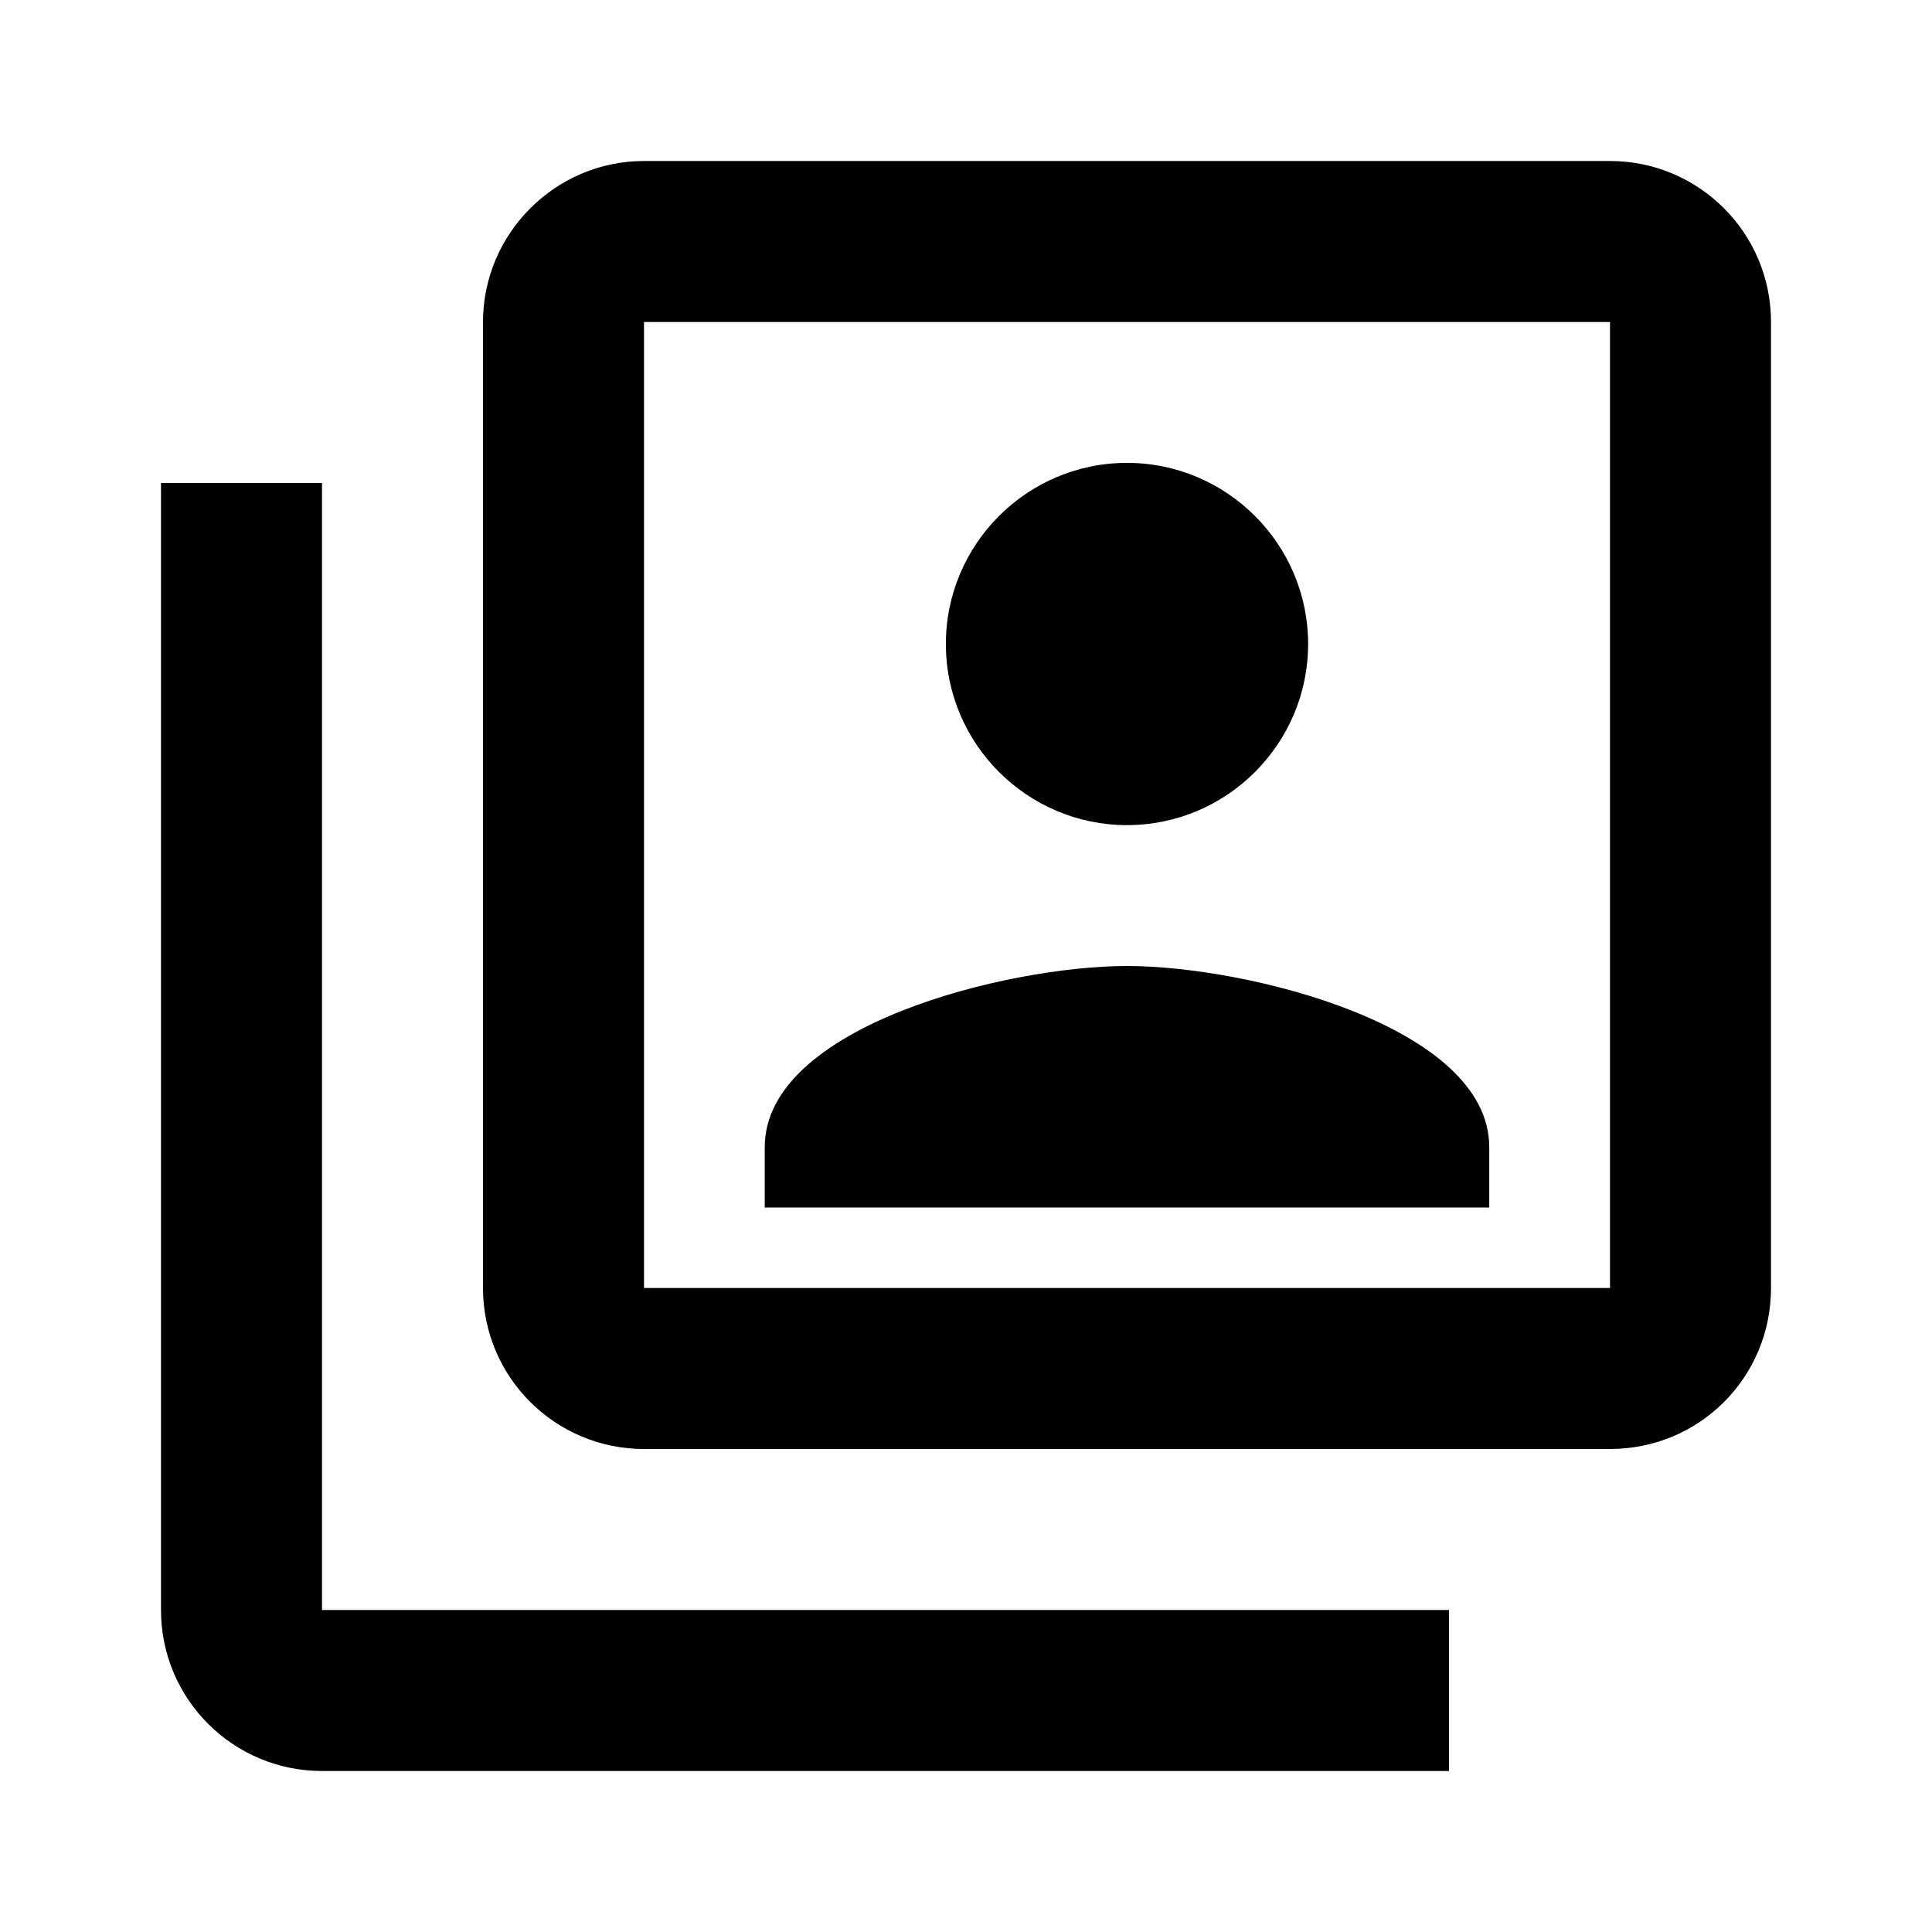
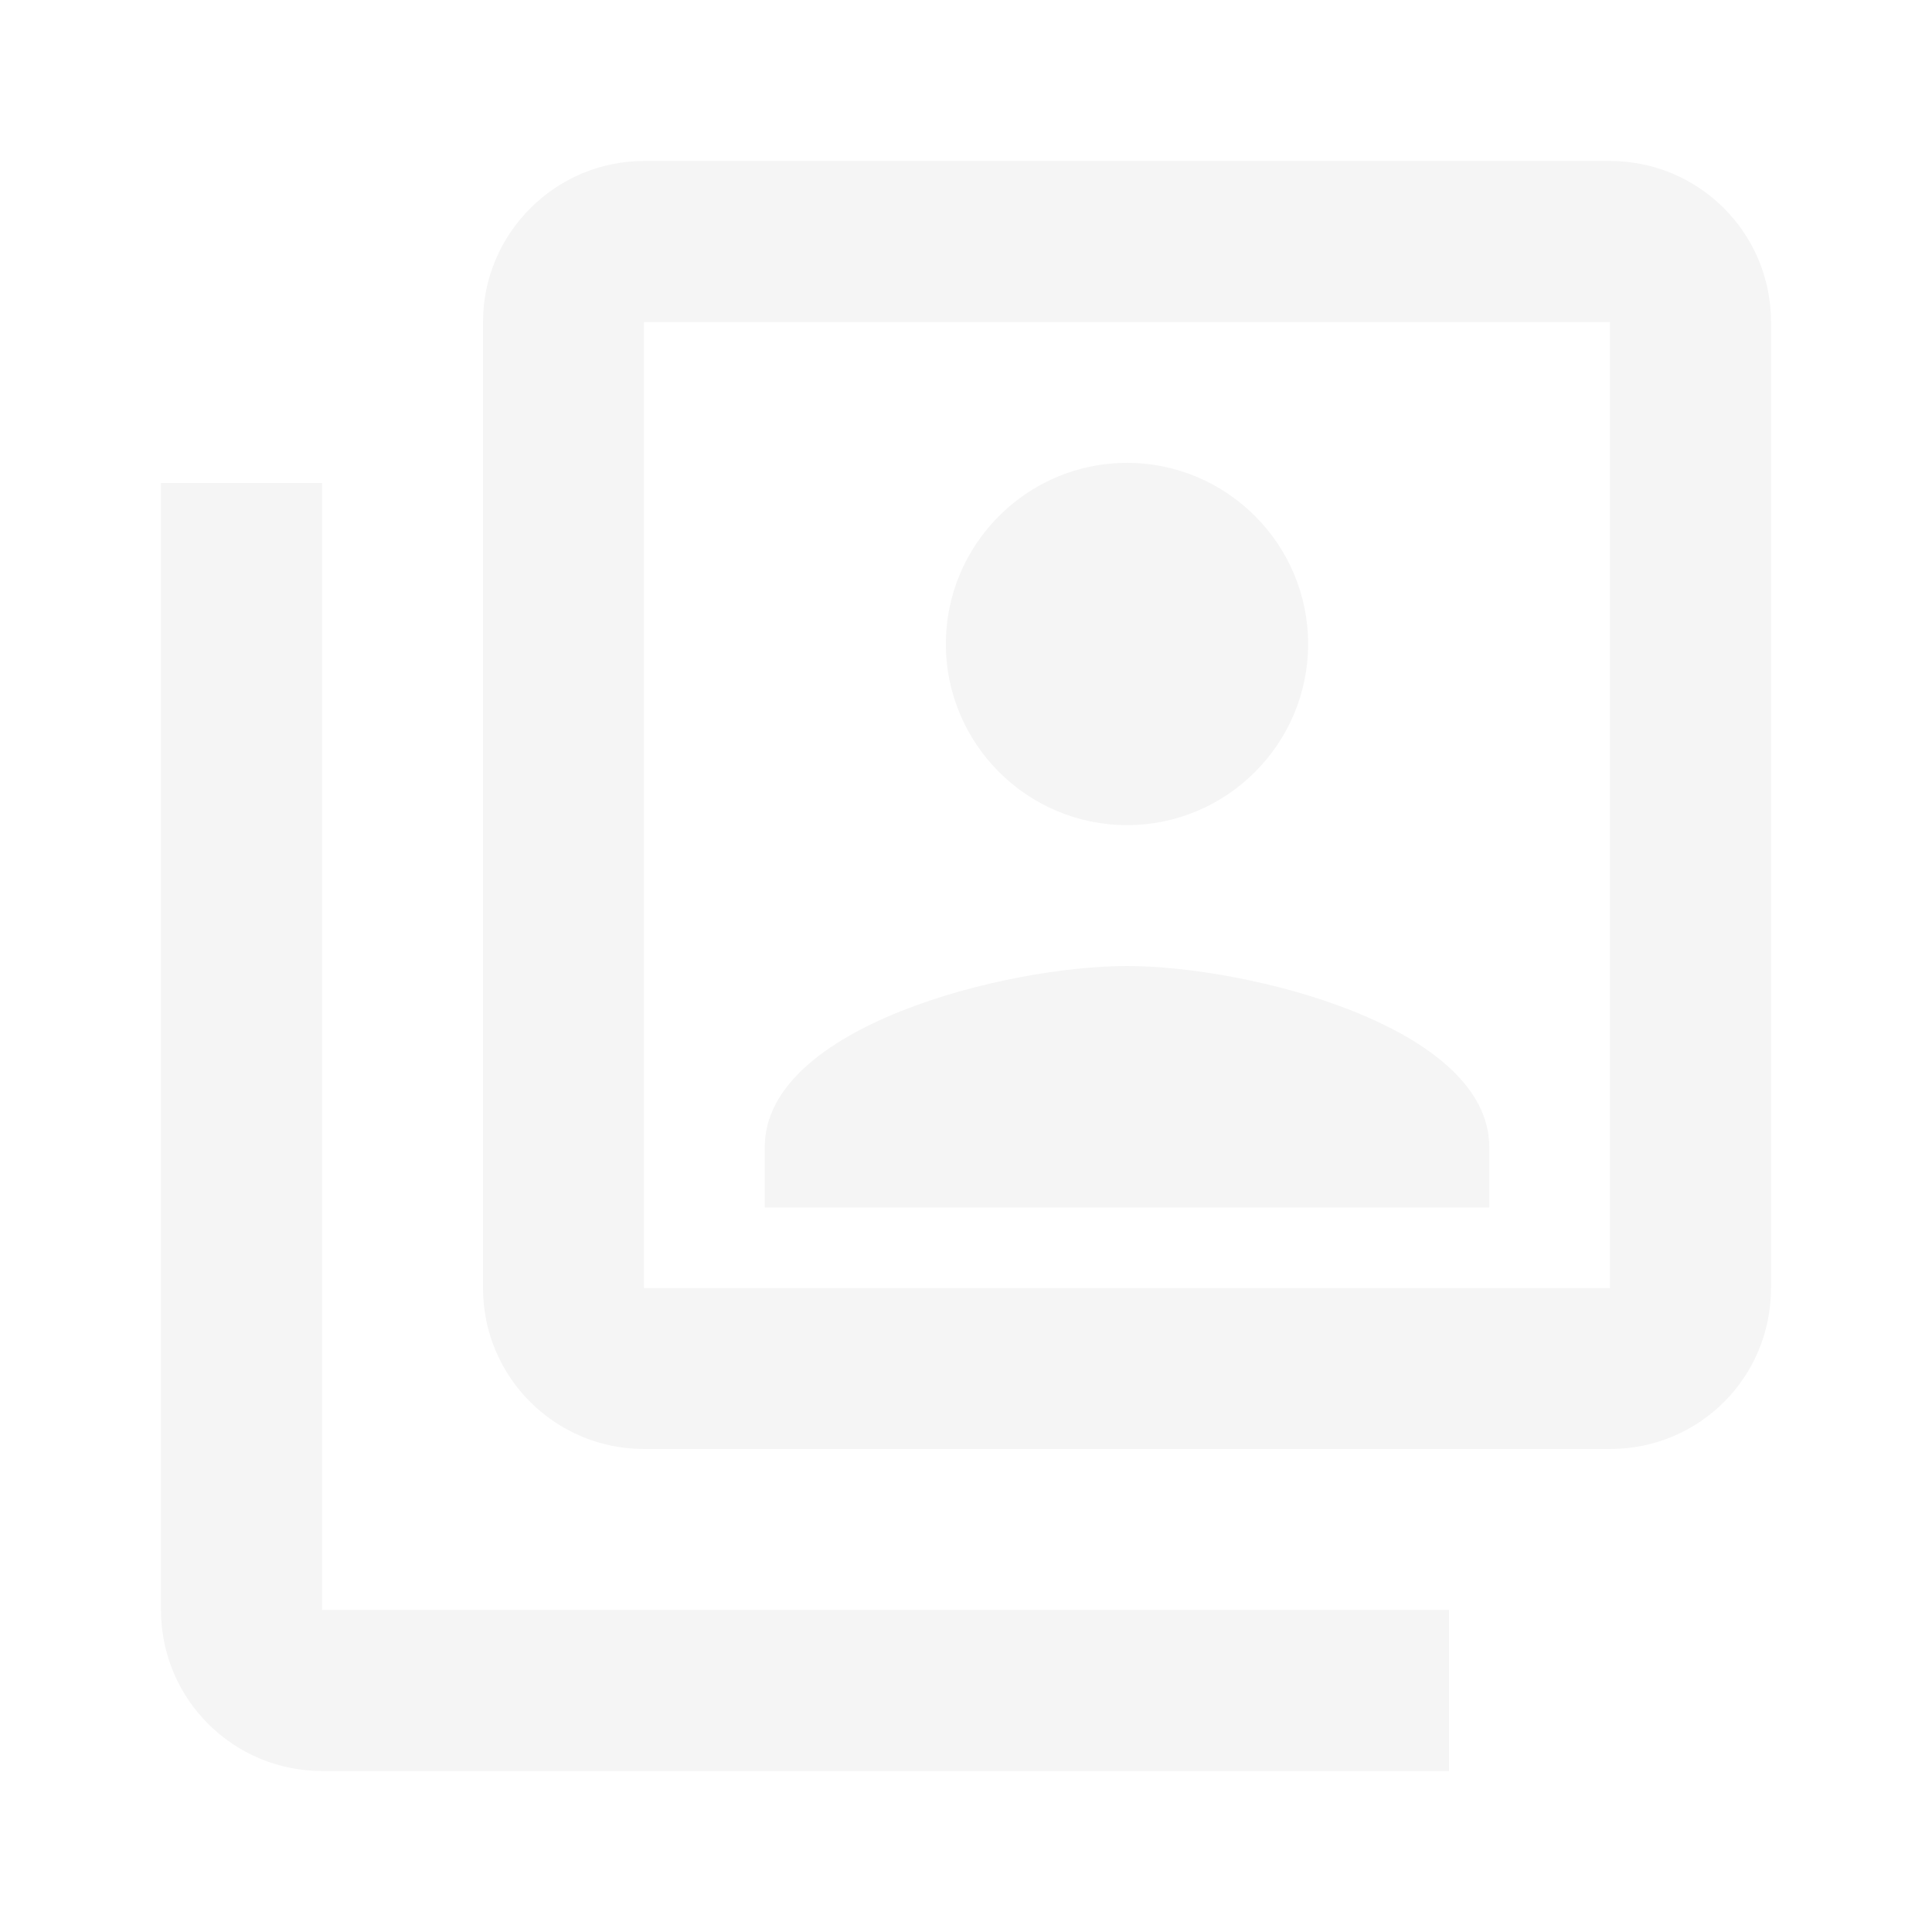
- <svg xmlns="http://www.w3.org/2000/svg" version="1.1" width="24" height="24" viewBox="0 0 24 24">
+ <svg xmlns="http://www.w3.org/2000/svg" version="1.1" fill="#f5f5f5" width="24" height="24" viewBox="0 0 24 24">
  <path d="M4 6H2V20C2 21.11 2.9 22 4 22H18V20H4V6M18.5 14.25C18.5 12.75 15.5 12 14 12S9.5 12.75 9.5 14.25V15H18.5M14 10.25C15.24 10.25 16.25 9.24 16.25 8S15.24 5.75 14 5.75 11.75 6.76 11.75 8 12.76 10.25 14 10.25M20 2H8C6.9 2 6 2.9 6 4V16C6 17.11 6.9 18 8 18H20C21.11 18 22 17.11 22 16V4C22 2.89 21.1 2 20 2M20 16H8V4H20V16Z" />
</svg>
